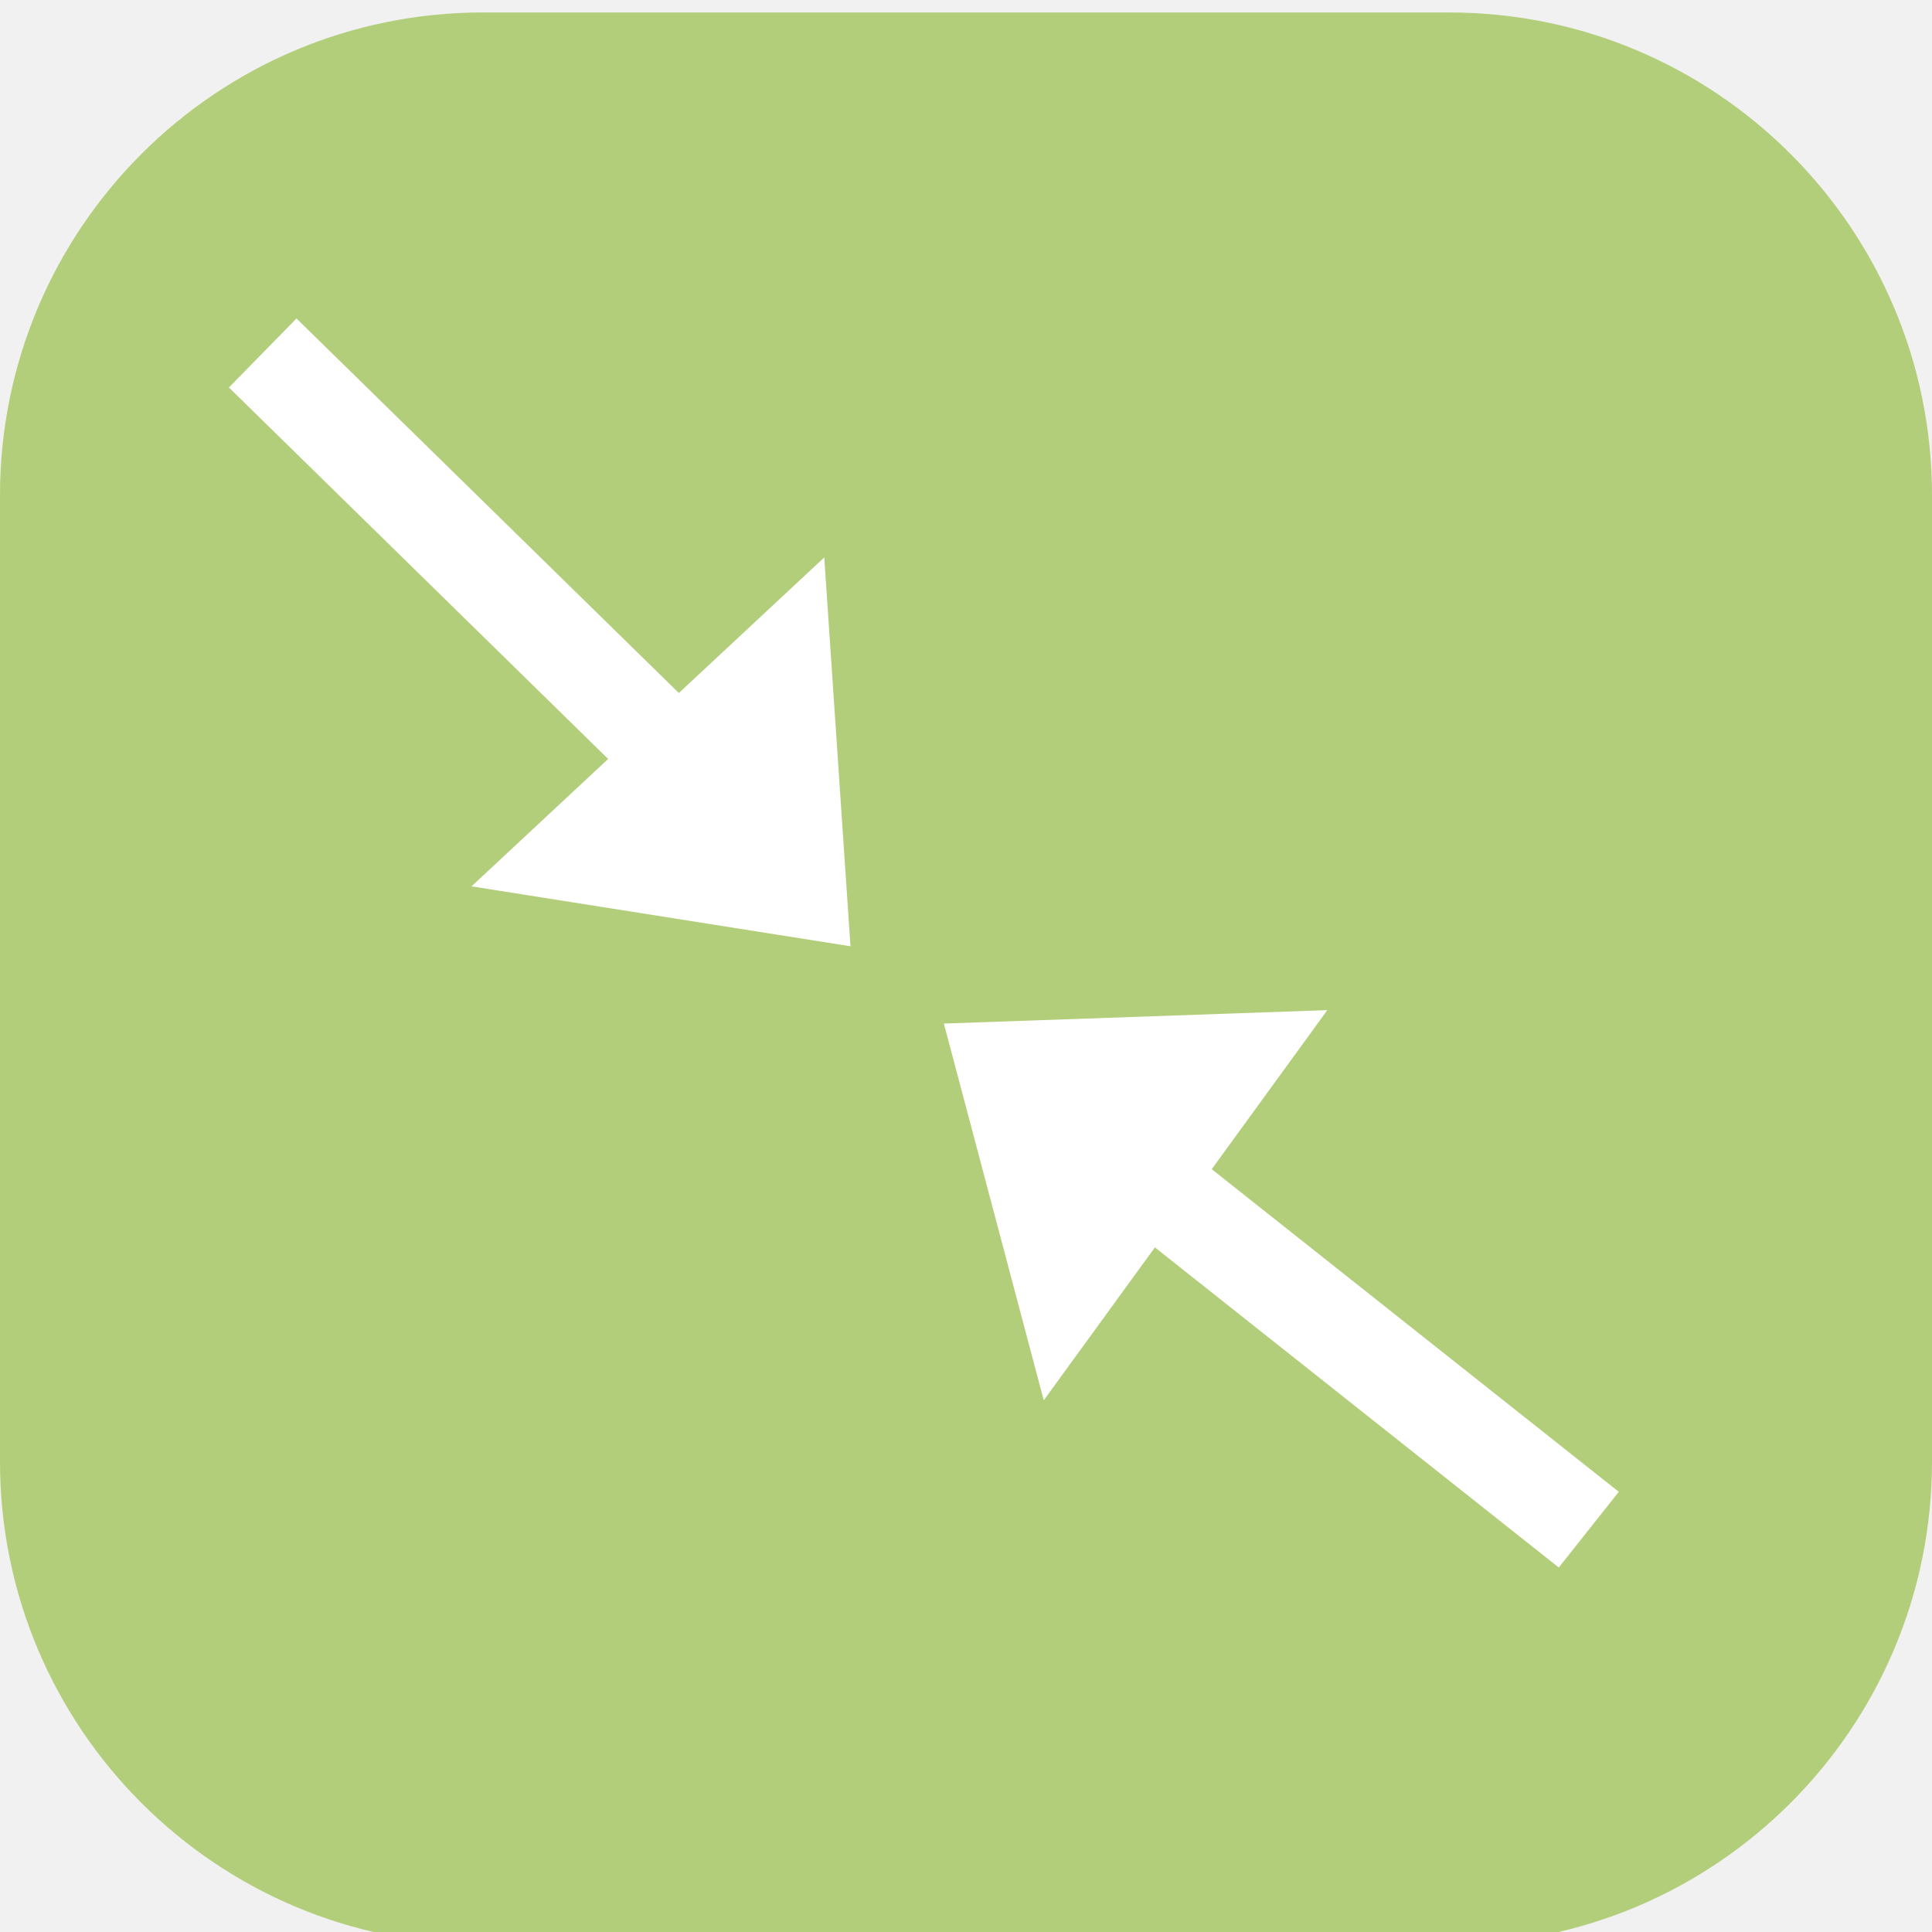
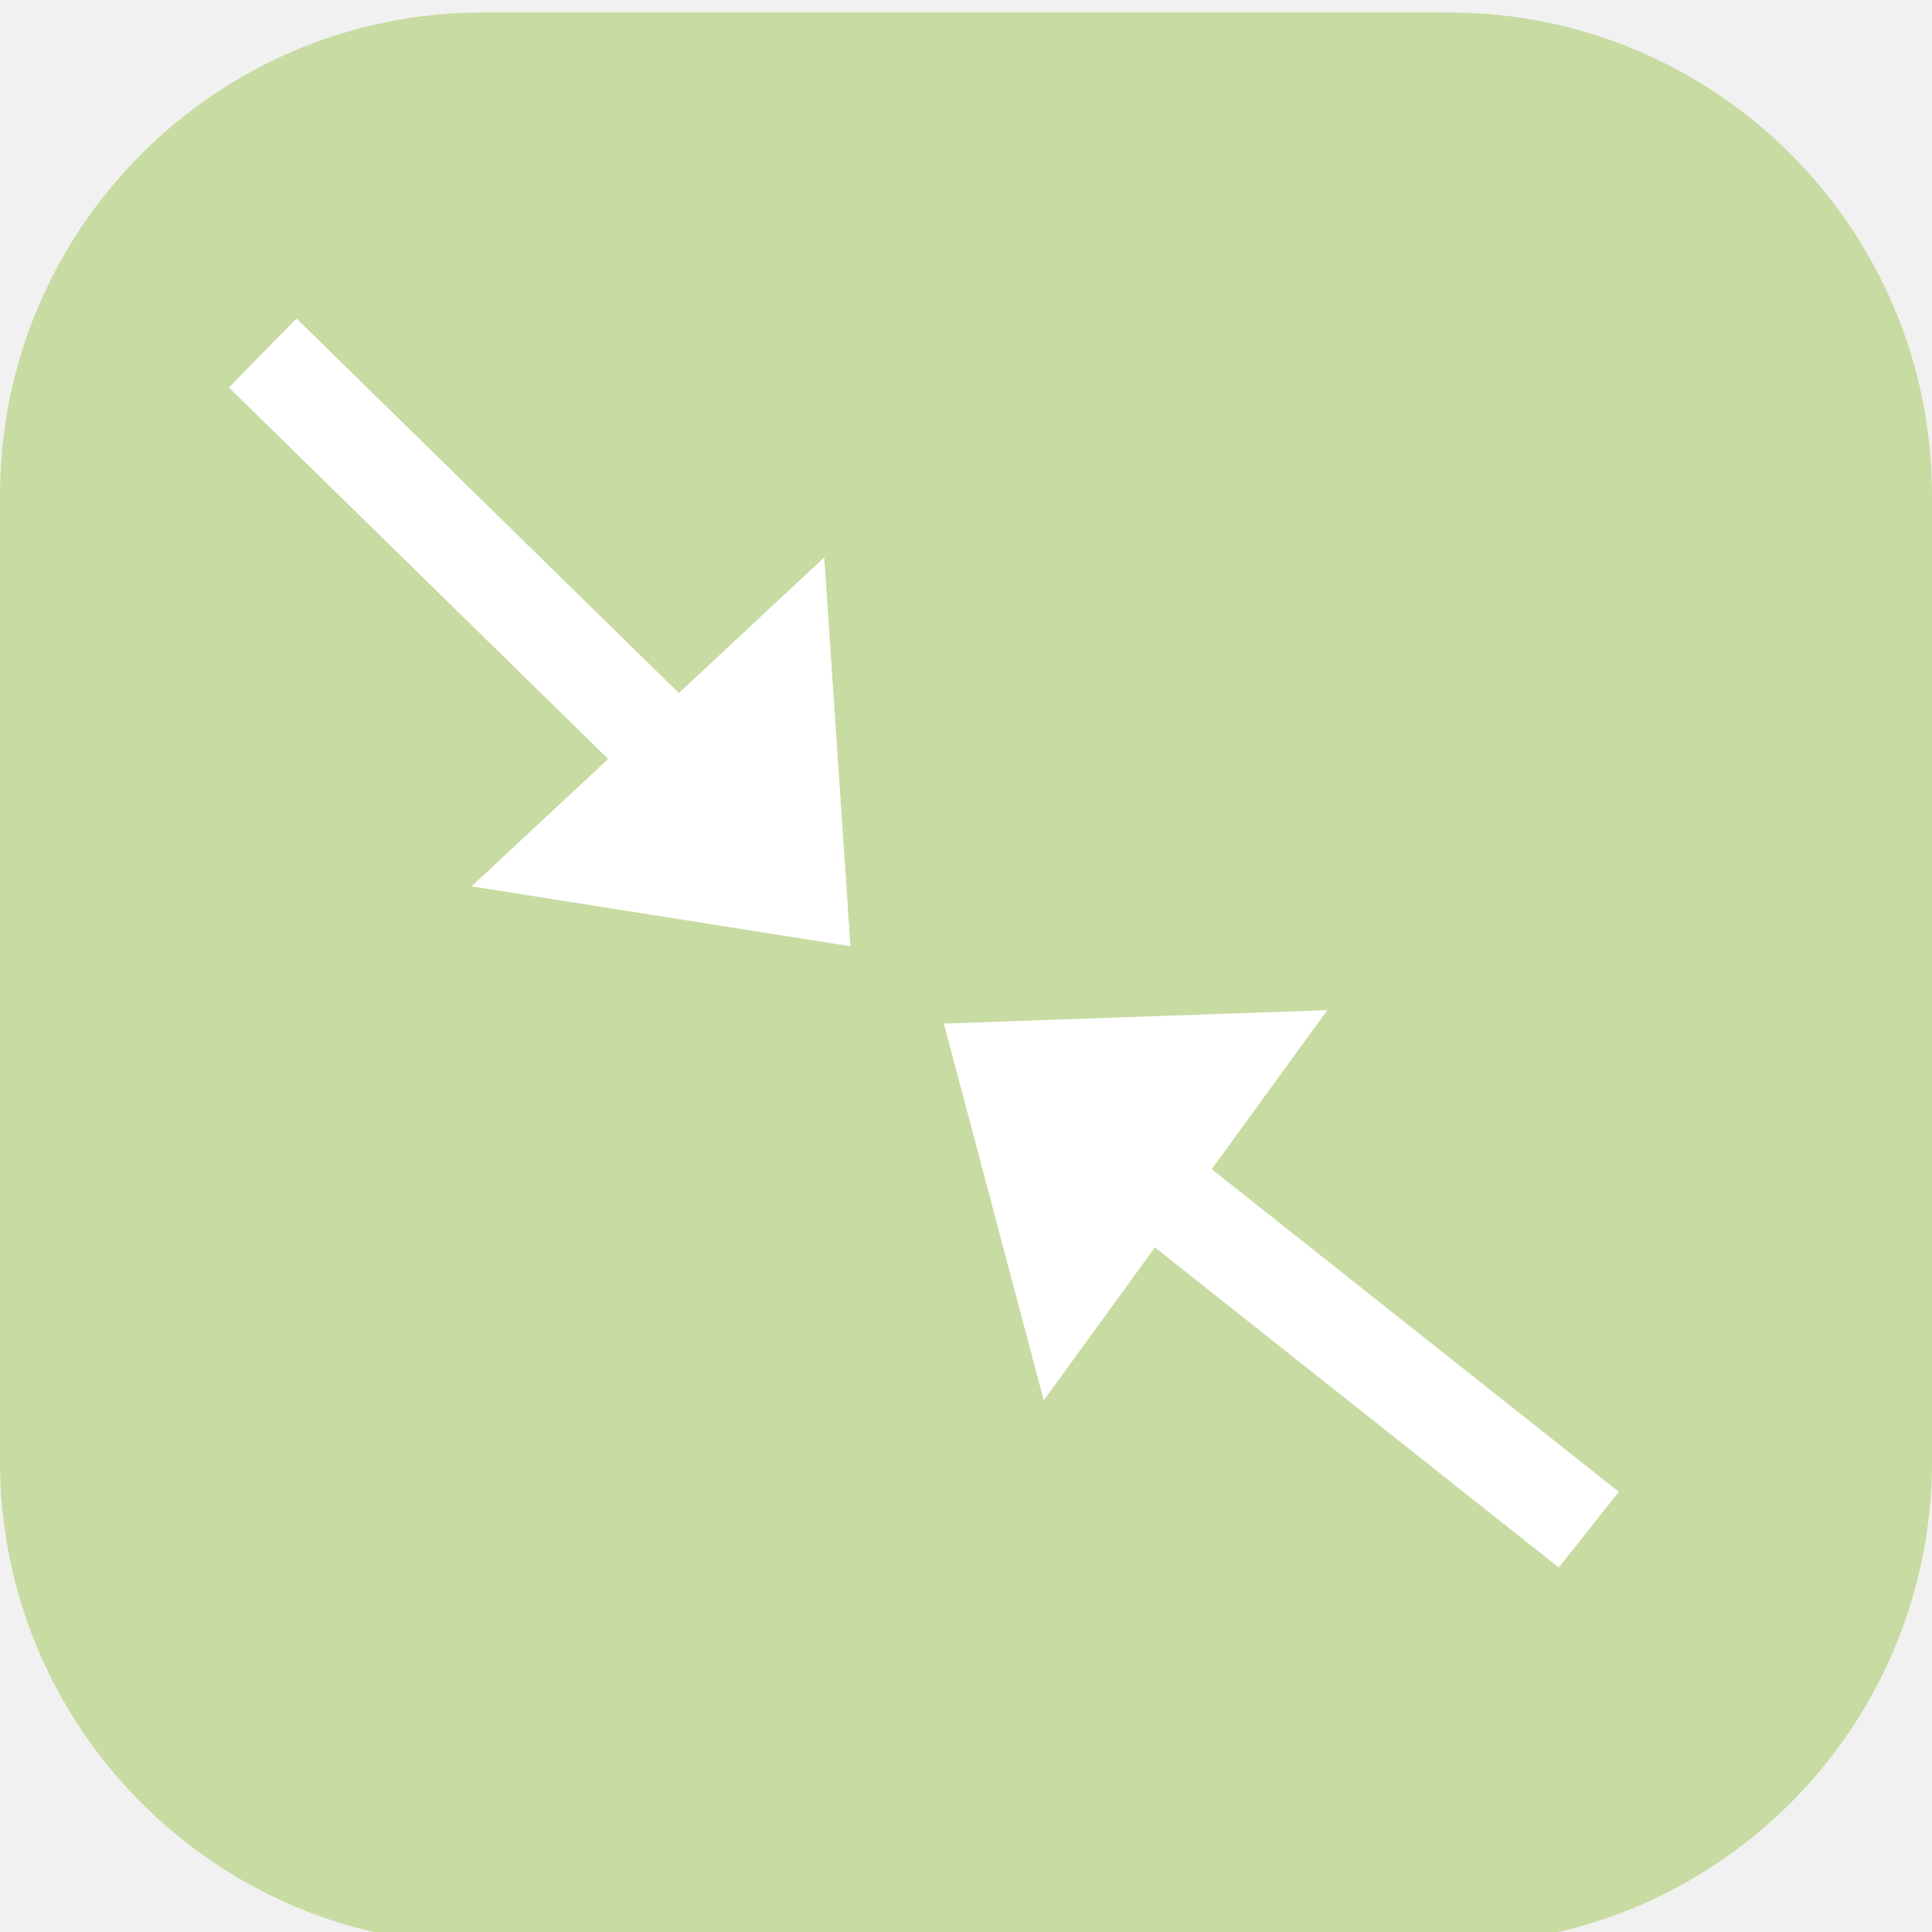
<svg xmlns="http://www.w3.org/2000/svg" width="40" height="40" viewBox="0 0 40 40">
  <defs>
    <clipPath id="clip-path">
      <rect id="Rectangle_1435" data-name="Rectangle 1435" width="40" height="40" transform="translate(28 131.742)" fill="#fff" opacity="0" />
    </clipPath>
  </defs>
  <g id="Mask_Group_1" data-name="Mask Group 1" transform="translate(-28 -131.742)" clip-path="url(#clip-path)">
-     <rect id="compress-2693150-2234833" width="40" height="40" rx="10" transform="translate(28 132)" fill="#9fc356" opacity="0.8" />
+     <rect id="compress-2693150-2234833" width="40" height="40" rx="10" transform="translate(28 132)" fill="#bcd589" opacity="0.8" />
    <path id="Path_352" data-name="Path 352" d="M0,0,7.875,9.188h0" transform="matrix(0.996, -0.087, 0.087, 0.996, 33.439, 139.05)" fill="none" stroke="#fff" stroke-width="2" />
    <g id="Path_347" data-name="Path 347" transform="translate(49.333 147.86) rotate(137)" fill="#fff">
      <path d="M 8.959 5.758 L 1.052 5.758 L 5.085 0.802 L 8.959 5.758 Z" stroke="none" />
      <path d="M 5.077 1.604 L 2.103 5.258 L 7.934 5.258 L 5.077 1.604 M 5.093 1.430511474609375e-06 L 9.985 6.258 L -2.86102294921875e-06 6.258 L 5.093 1.430511474609375e-06 Z" stroke="none" fill="#fff" />
    </g>
    <path id="Path_353" data-name="Path 353" d="M0,0,7.875,9.188h0" transform="translate(60.894 163.412) rotate(169)" fill="none" stroke="#fff" stroke-width="2" />
    <g id="Path_354" data-name="Path 354" transform="matrix(0.588, -0.809, 0.809, 0.588, 44.547, 157.054)" fill="#fff">
      <path d="M 8.959 5.758 L 1.052 5.758 L 5.085 0.802 L 8.959 5.758 Z" stroke="none" />
      <path d="M 5.077 1.604 L 2.103 5.258 L 7.934 5.258 L 5.077 1.604 M 5.093 1.430511474609375e-06 L 9.985 6.258 L -2.86102294921875e-06 6.258 L 5.093 1.430511474609375e-06 Z" stroke="none" fill="#fff" />
    </g>
    <rect id="Rectangle_1434" data-name="Rectangle 1434" width="40" height="40" transform="translate(28 131.742)" fill="#fff" opacity="0.04" />
  </g>
</svg>
